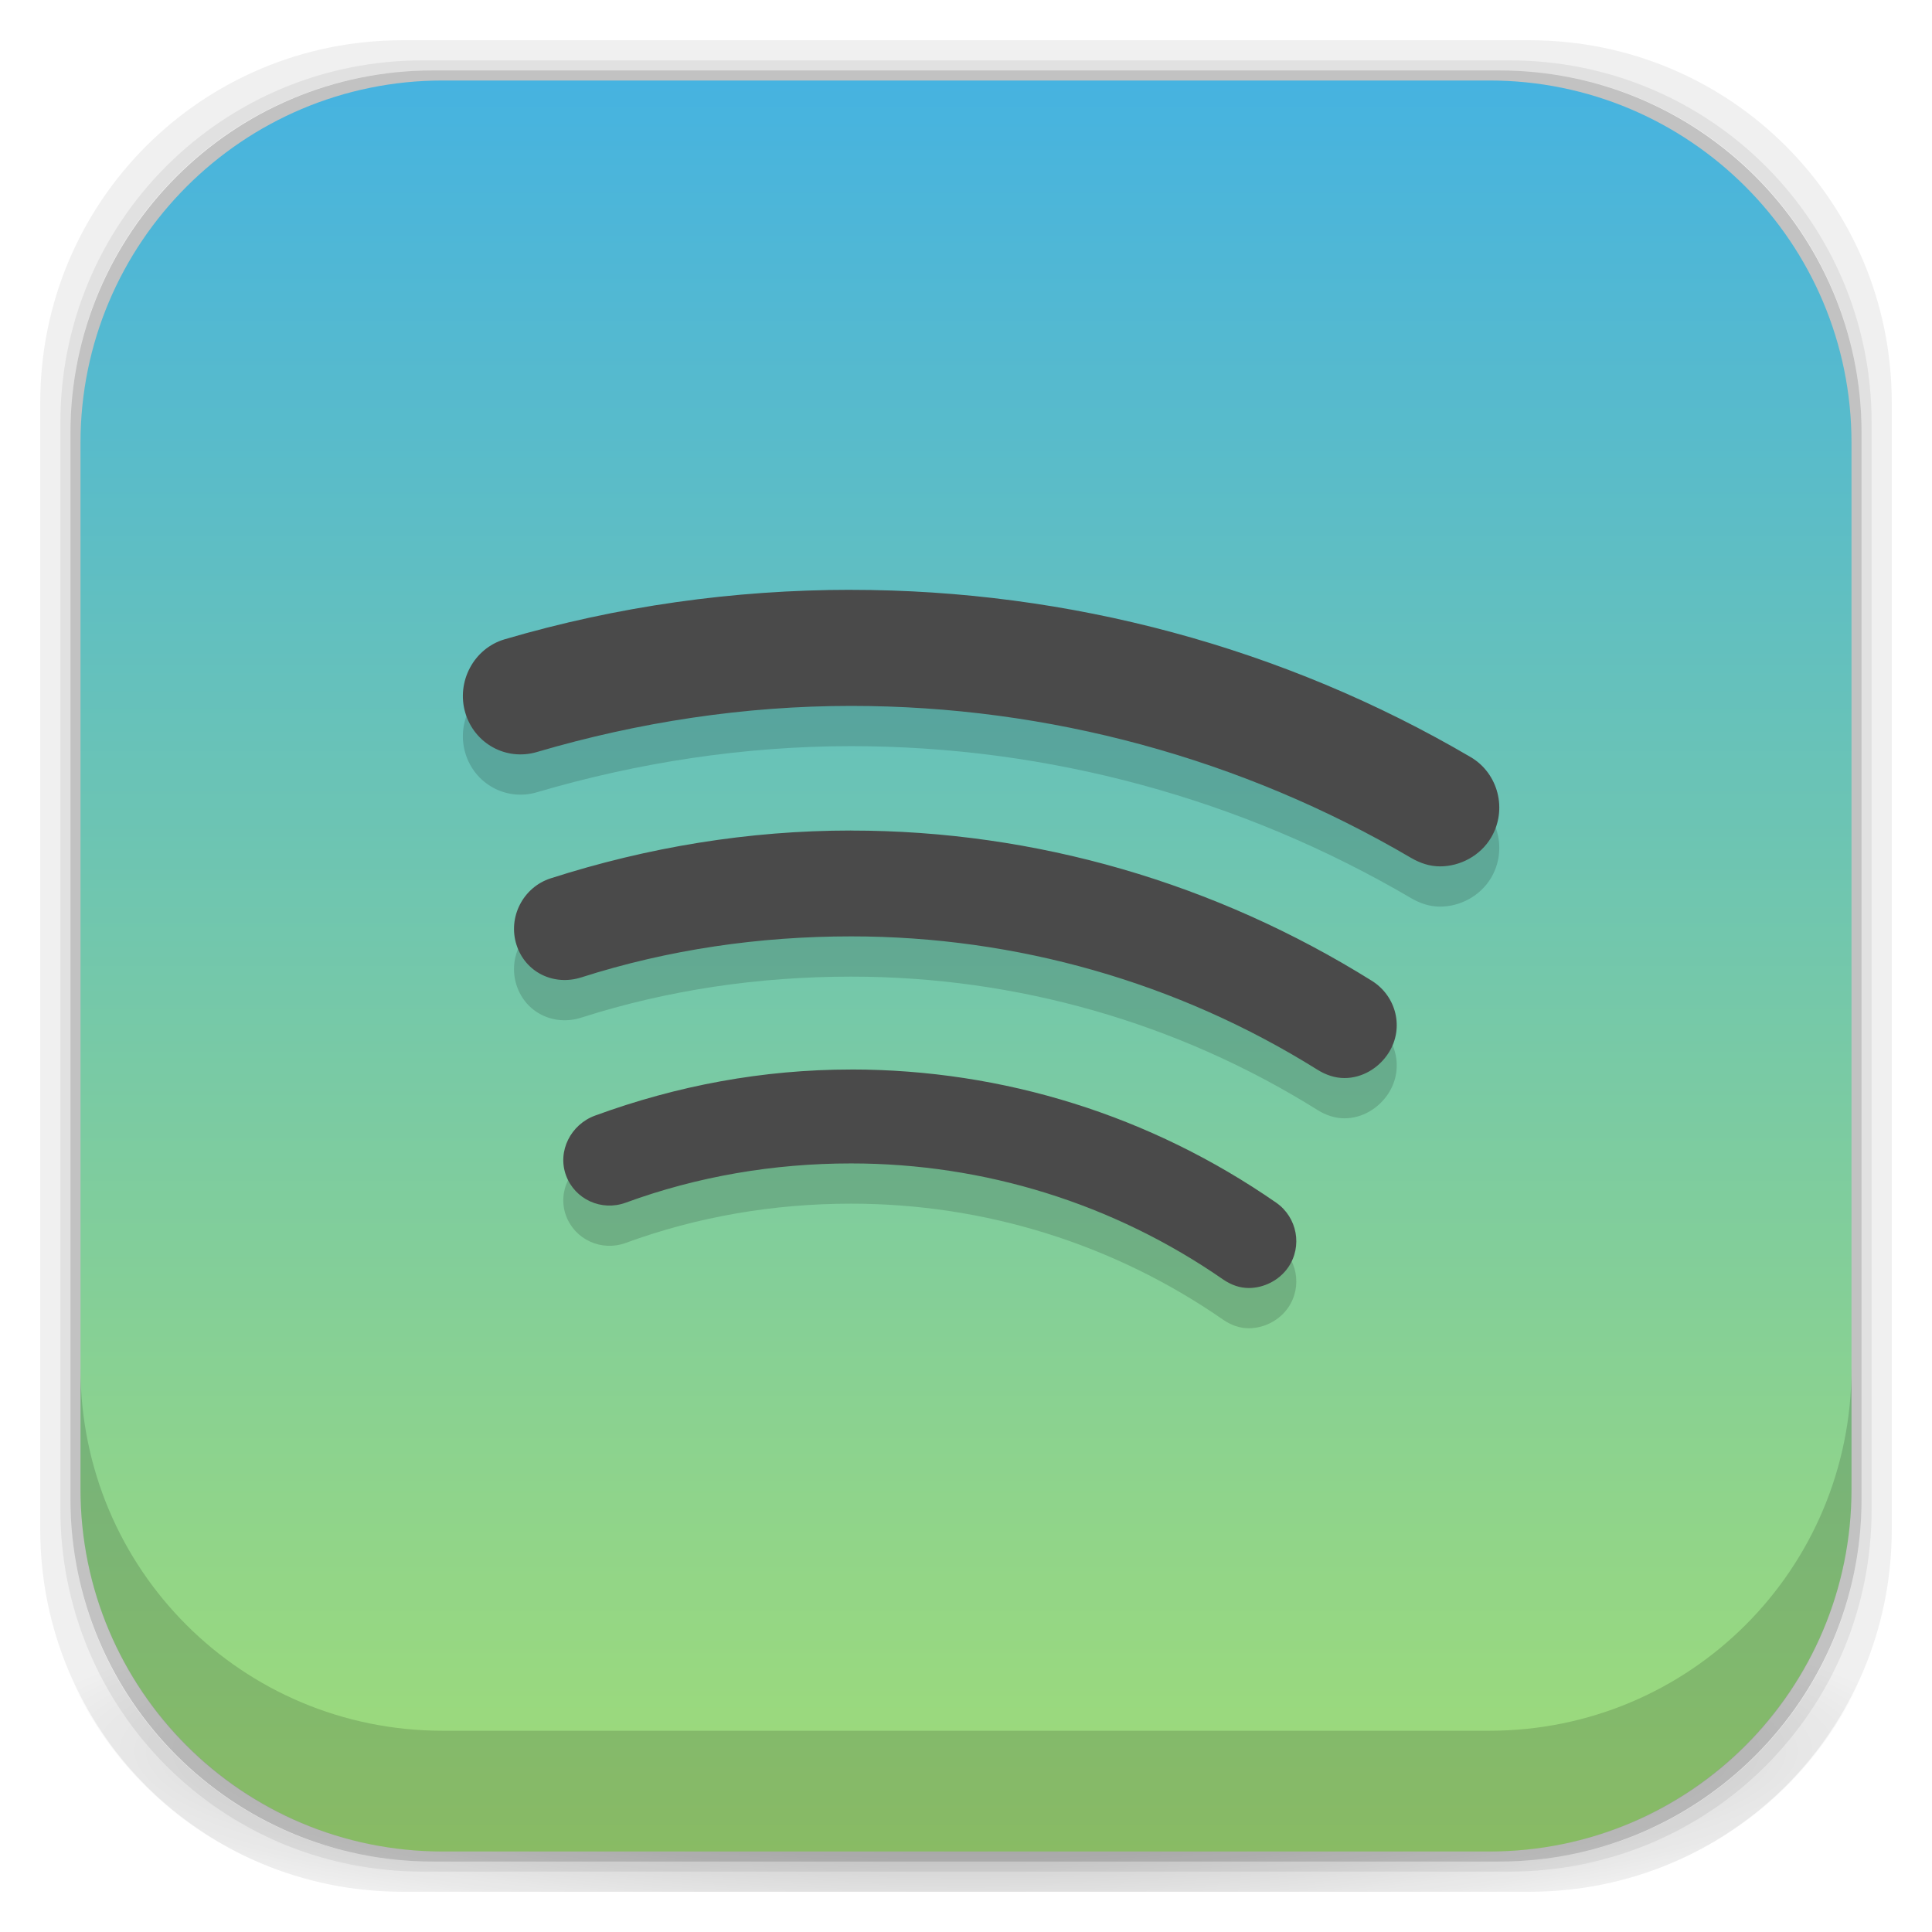
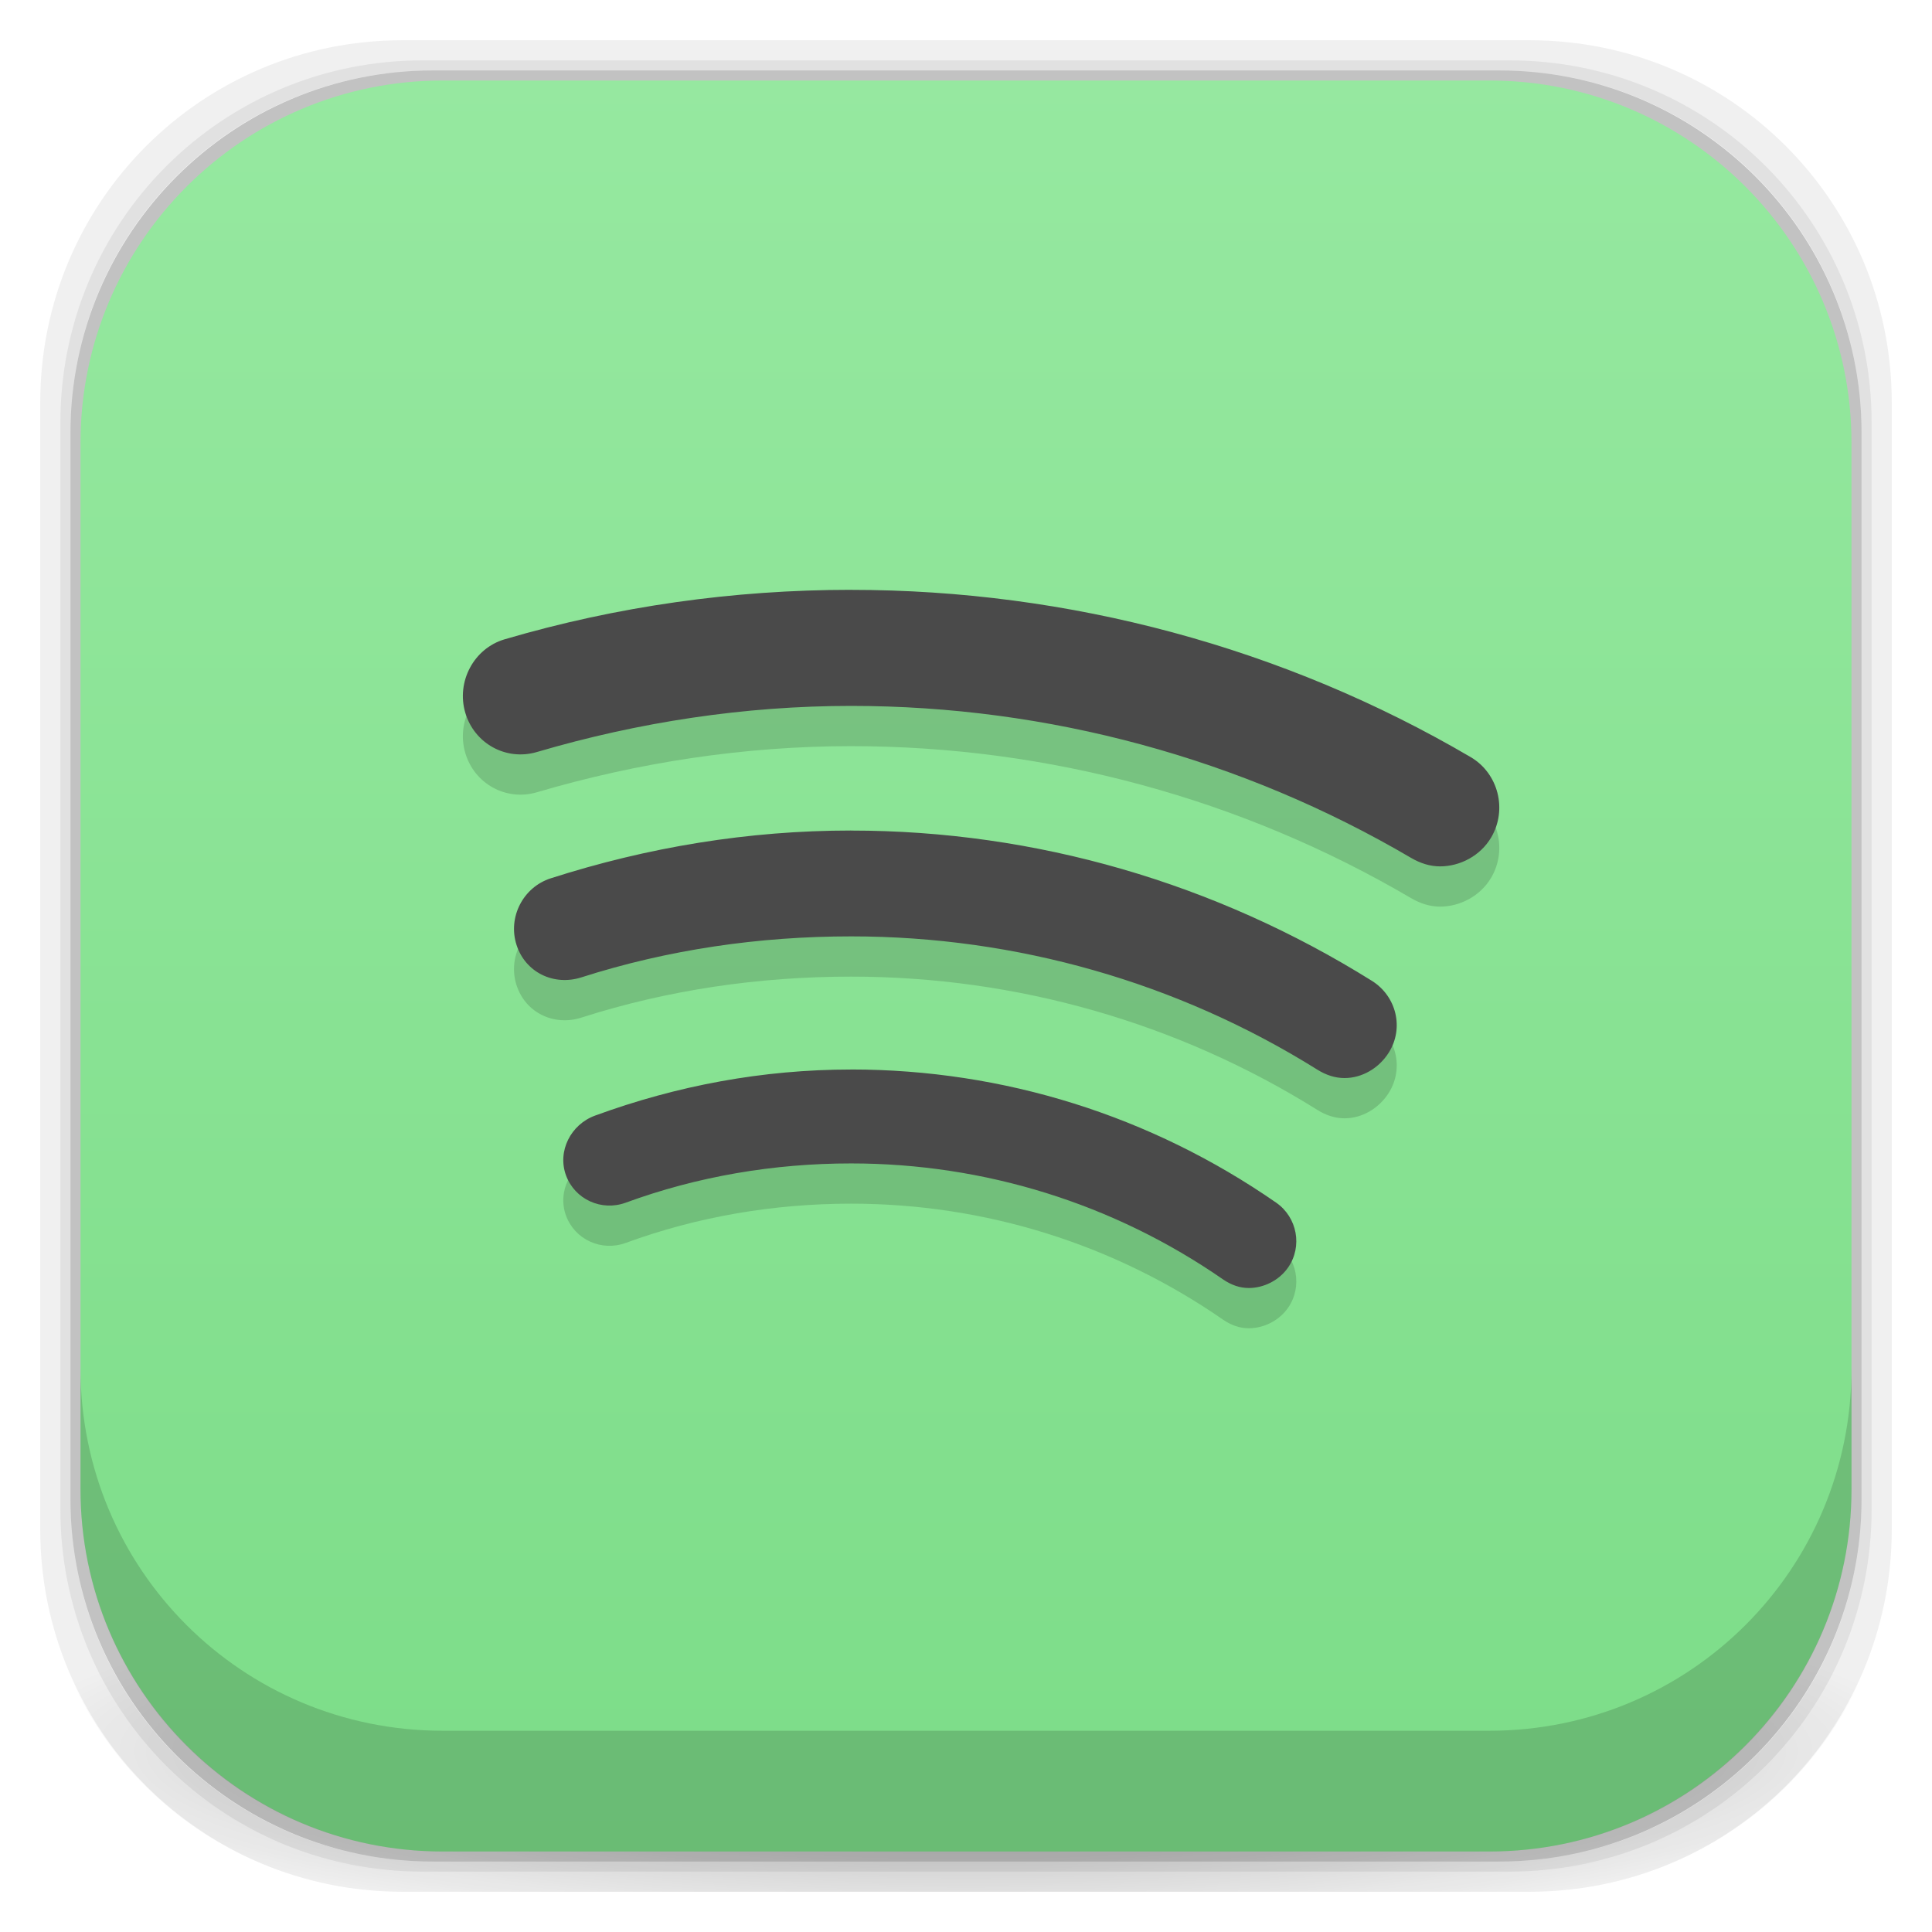
<svg xmlns="http://www.w3.org/2000/svg" xmlns:xlink="http://www.w3.org/1999/xlink" width="48" height="48" id="svg4230" version="1.1">
  <defs id="defs4232">
    <linearGradient id="linearGradient4524">
-       <stop style="stop-color:#a5de71;stop-opacity:1;" offset="0" id="stop4526" />
-       <stop style="stop-color:#42b1e5;stop-opacity:1;" offset="1" id="stop4528" />
+       <stop style="stop-color:#7bdc87;stop-opacity:1;" offset="0" id="stop4526" />
+       <stop style="stop-color:#97e9a1;stop-opacity:1;" offset="1" id="stop4528" />
    </linearGradient>
    <linearGradient id="linearGradient4512">
      <stop style="stop-color:#d9d2d1;stop-opacity:1;" offset="0" id="stop4514" />
      <stop style="stop-color:#fefcfc;stop-opacity:1;" offset="1" id="stop4516" />
    </linearGradient>
    <linearGradient id="linearGradient4243">
      <stop style="stop-color:#000000;stop-opacity:1;" offset="0" id="stop4245" />
      <stop style="stop-color:#000000;stop-opacity:0;" offset="1" id="stop4247" />
    </linearGradient>
    <linearGradient id="linearGradient4216">
      <stop style="stop-color:#a0c4e6;stop-opacity:1;" offset="0" id="stop4218" />
      <stop style="stop-color:#d0e2f1;stop-opacity:1;" offset="1" id="stop4220" />
    </linearGradient>
    <linearGradient id="linearGradient4208">
      <stop style="stop-color:#70a3d6;stop-opacity:1;" offset="0" id="stop4210" />
      <stop style="stop-color:#88b6e1;stop-opacity:1;" offset="1" id="stop4212" />
    </linearGradient>
    <linearGradient id="linearGradient4200">
      <stop style="stop-color:#427dbe;stop-opacity:1;" offset="0" id="stop4202" />
      <stop style="stop-color:#739bd1;stop-opacity:1;" offset="1" id="stop4204" />
    </linearGradient>
    <linearGradient id="linearGradient4192">
      <stop style="stop-color:#4970a4;stop-opacity:1;" offset="0" id="stop4194" />
      <stop style="stop-color:#6090c0;stop-opacity:1;" offset="1" id="stop4196" />
    </linearGradient>
    <radialGradient xlink:href="#linearGradient3688-166-749-5-9-1" id="radialGradient4351" gradientUnits="userSpaceOnUse" gradientTransform="matrix(2.320171,0,0,0.4,28.61784,28.6)" cx="4.993" cy="43.5" fx="4.993" fy="43.5" r="2.5" />
    <linearGradient id="linearGradient3688-166-749-5-9-1">
      <stop id="stop2883-0-2-9" style="stop-color:#181818;stop-opacity:1" offset="0" />
      <stop id="stop2885-5-3-8" style="stop-color:#181818;stop-opacity:0" offset="1" />
    </linearGradient>
    <linearGradient id="linearGradient3688-464-309-8-9-4">
      <stop id="stop2889-9-9-1" style="stop-color:#181818;stop-opacity:1" offset="0" />
      <stop id="stop2891-4-2-9" style="stop-color:#181818;stop-opacity:0" offset="1" />
    </linearGradient>
    <linearGradient id="linearGradient3702-501-757-0-4-0">
      <stop id="stop2895-0-2-1" style="stop-color:#181818;stop-opacity:0" offset="0" />
      <stop id="stop2897-2-8-2" style="stop-color:#181818;stop-opacity:1" offset="0.5" />
      <stop id="stop2899-6-1-6" style="stop-color:#181818;stop-opacity:0" offset="1" />
    </linearGradient>
    <linearGradient id="linearGradient3811-3">
      <stop style="stop-color:#000000;stop-opacity:1;" offset="0" id="stop3813-0" />
      <stop style="stop-color:#000000;stop-opacity:0;" offset="1" id="stop3815-0" />
    </linearGradient>
    <clipPath id="clipPath-887332295">
      <g id="g3945" transform="translate(0,-1004.362)">
        <rect id="rect3947" fill="#1890d0" width="46" height="46" x="1" y="1005.36" rx="4" />
      </g>
    </clipPath>
    <clipPath id="clipPath-867792831">
      <g id="g3940" transform="translate(0,-1004.362)">
        <rect id="rect3942" fill="#1890d0" width="46" height="46" x="1" y="1005.36" rx="4" />
      </g>
    </clipPath>
    <linearGradient gradientTransform="translate(-47.99779,0.00221467)" gradientUnits="userSpaceOnUse" x2="47" x1="1" id="linearGradient3764">
      <stop id="stop3935" stop-opacity="1" stop-color="#e4e4e4" />
      <stop id="stop3937" stop-opacity="1" stop-color="#eee" offset="1" />
    </linearGradient>
    <radialGradient xlink:href="#linearGradient4243" id="radialGradient4274" gradientUnits="userSpaceOnUse" gradientTransform="matrix(1.043478,0,0,0.1956518,-1.04348,35.18481)" cx="24" cy="42.5" fx="24" fy="42.5" r="23" />
    <linearGradient xlink:href="#linearGradient4524" id="linearGradient4530" x1="25" y1="48" x2="25" y2="0" gradientUnits="userSpaceOnUse" />
    <linearGradient xlink:href="#linearGradient4512" id="linearGradient4554" gradientUnits="userSpaceOnUse" x1="12.5" y1="28" x2="12.5" y2="17" />
    <linearGradient y2="17" x2="12.5" y1="28" x1="12.5" gradientUnits="userSpaceOnUse" id="linearGradient4554-3" xlink:href="#linearGradient4512-8" />
    <linearGradient id="linearGradient3764-7" x1="1" x2="47" gradientUnits="userSpaceOnUse" gradientTransform="translate(-47.99779,0.00221467)">
      <stop stop-color="#e4e4e4" stop-opacity="1" id="stop3935-5" />
      <stop offset="1" stop-color="#eee" stop-opacity="1" id="stop3937-1" />
    </linearGradient>
    <clipPath id="clipPath-867792831-4">
      <g transform="translate(0,-1004.362)" id="g3940-1">
        <rect rx="4" y="1005.36" x="1" height="46" width="46" fill="#1890d0" id="rect3942-4" />
      </g>
    </clipPath>
    <clipPath id="clipPath-887332295-3">
      <g transform="translate(0,-1004.362)" id="g3945-7">
        <rect rx="4" y="1005.36" x="1" height="46" width="46" fill="#1890d0" id="rect3947-0" />
      </g>
    </clipPath>
    <linearGradient id="linearGradient3811-3-3">
      <stop id="stop3813-0-6" offset="0" style="stop-color:#000000;stop-opacity:1;" />
      <stop id="stop3815-0-9" offset="1" style="stop-color:#000000;stop-opacity:0;" />
    </linearGradient>
    <linearGradient id="linearGradient3702-501-757-0-4-0-4">
      <stop offset="0" style="stop-color:#181818;stop-opacity:0" id="stop2895-0-2-1-9" />
      <stop offset="0.5" style="stop-color:#181818;stop-opacity:1" id="stop2897-2-8-2-4" />
      <stop offset="1" style="stop-color:#181818;stop-opacity:0" id="stop2899-6-1-6-9" />
    </linearGradient>
    <linearGradient id="linearGradient3688-464-309-8-9-4-9">
      <stop offset="0" style="stop-color:#181818;stop-opacity:1" id="stop2889-9-9-1-6" />
      <stop offset="1" style="stop-color:#181818;stop-opacity:0" id="stop2891-4-2-9-5" />
    </linearGradient>
    <linearGradient id="linearGradient3688-166-749-5-9-1-9">
      <stop offset="0" style="stop-color:#181818;stop-opacity:1" id="stop2883-0-2-9-2" />
      <stop offset="1" style="stop-color:#181818;stop-opacity:0" id="stop2885-5-3-8-2" />
    </linearGradient>
    <radialGradient r="2.5" fy="43.5" fx="4.993" cy="43.5" cx="4.993" gradientTransform="matrix(2.320171,0,0,0.4,28.61784,28.6)" gradientUnits="userSpaceOnUse" id="radialGradient4351-5" xlink:href="#linearGradient3688-166-749-5-9-1-9" />
    <linearGradient id="linearGradient4192-6">
      <stop id="stop4194-7" offset="0" style="stop-color:#4970a4;stop-opacity:1;" />
      <stop id="stop4196-8" offset="1" style="stop-color:#6090c0;stop-opacity:1;" />
    </linearGradient>
    <linearGradient id="linearGradient4200-2">
      <stop id="stop4202-6" offset="0" style="stop-color:#427dbe;stop-opacity:1;" />
      <stop id="stop4204-6" offset="1" style="stop-color:#739bd1;stop-opacity:1;" />
    </linearGradient>
    <linearGradient id="linearGradient4208-4">
      <stop id="stop4210-1" offset="0" style="stop-color:#70a3d6;stop-opacity:1;" />
      <stop id="stop4212-3" offset="1" style="stop-color:#88b6e1;stop-opacity:1;" />
    </linearGradient>
    <linearGradient id="linearGradient4216-4">
      <stop id="stop4218-3" offset="0" style="stop-color:#a0c4e6;stop-opacity:1;" />
      <stop id="stop4220-1" offset="1" style="stop-color:#d0e2f1;stop-opacity:1;" />
    </linearGradient>
    <linearGradient id="linearGradient4243-8">
      <stop id="stop4245-8" offset="0" style="stop-color:#000000;stop-opacity:1;" />
      <stop id="stop4247-2" offset="1" style="stop-color:#000000;stop-opacity:0;" />
    </linearGradient>
    <linearGradient id="linearGradient4512-8">
      <stop id="stop4514-0" offset="0" style="stop-color:#d9d2d1;stop-opacity:1;" />
      <stop id="stop4516-0" offset="1" style="stop-color:#fefcfc;stop-opacity:1;" />
    </linearGradient>
    <linearGradient id="linearGradient4524-5">
      <stop id="stop4526-4" offset="0" style="stop-color:#73a427;stop-opacity:1;" />
      <stop id="stop4528-2" offset="1" style="stop-color:#7db429;stop-opacity:1;" />
    </linearGradient>
    <linearGradient xlink:href="#linearGradient4524-5" id="linearGradient3247" gradientUnits="userSpaceOnUse" x1="24" y1="46" x2="24" y2="2" gradientTransform="translate(-50.25,2.000001)" />
    <radialGradient xlink:href="#linearGradient4243-8" id="radialGradient3252" gradientUnits="userSpaceOnUse" gradientTransform="matrix(1.043478,0,0,0.1956518,-51.29348,37.18481)" cx="24" cy="42.5" fx="24" fy="42.5" r="23" />
  </defs>
  <g id="layer3" style="display:inline">
    <path style="opacity:0.06;fill:#000000;fill-opacity:1;stroke:none" d="M 10,1 C 5.014,1 1,5.014 1,10 l 0,28 c 0,4.986 4.014,9 9,9 l 28,0 c 4.986,0 9,-4.014 9,-9 L 47,10 C 47,5.014 42.986,1 38,1 L 10,1 z m 0.5,0.5 27,0 c 4.986,0 9,4.014 9,9 l 0,27 c 0,4.986 -4.014,9 -9,9 l -27,0 c -4.986,0 -9,-4.014 -9,-9 l 0,-27 c 0,-4.986 4.014,-9 9,-9 z" id="rect3829" />
    <path style="opacity:0.12;fill:#000000;fill-opacity:1;stroke:none" d="m 10.5,1.5 c -4.986,0 -9,4.014 -9,9 l 0,27 c 0,4.986 4.014,9 9,9 l 27,0 c 4.986,0 9,-4.014 9,-9 l 0,-27 c 0,-4.986 -4.014,-9 -9,-9 l -27,0 z m 0.25,0.25 26.5,0 c 4.986,0 9,4.014 9,9 l 0,26.5 c 0,4.986 -4.014,9 -9,9 l -26.5,0 c -4.986,0 -9,-4.014 -9,-9 l 0,-26.5 c 0,-4.986 4.014,-9 9,-9 z" id="rect3827" />
    <rect style="opacity:0.24;fill:#000000;fill-opacity:1;stroke:none" id="rect3038-4" width="44.5" height="44.5" x="1.75" y="1.75" ry="9" rx="9" />
  </g>
  <g id="layer6" style="display:inline">
    <path style="opacity:0.3;fill:url(#radialGradient4274);fill-opacity:1;stroke:none" d="M 1.031,39 C 1.519,43.519 5.347,47 10,47 l 28,0 c 4.653,0 8.481,-3.481 8.969,-8 l -45.938,0 z" id="rect4241" />
  </g>
  <g id="layer2" style="display:inline">
    <rect style="fill:url(#linearGradient4530);fill-opacity:1;stroke:none" id="rect3038" width="44" height="44" x="2" y="2" ry="9" rx="9" />
    <rect style="fill:#abe1ad;fill-opacity:1;stroke:none;display:none" id="rect4169-8" width="44" height="44" x="-48.25" y="4" ry="9" rx="9" />
    <path style="fill:#000000;fill-opacity:1;display:inline;opacity:0.15" d="m 21.145,15.654 c -2.925,0 -5.822,0.41 -8.61,1.23 -0.767,0.227 -1.202,1.057 -0.975,1.824 0.226,0.766 1.014,1.202 1.781,0.975 2.521,-0.742 5.157,-1.145 7.804,-1.145 4.898,0 9.708,1.306 13.911,3.775 0.231,0.135 0.472,0.212 0.721,0.212 0.497,0 1.002,-0.262 1.272,-0.721 0.404,-0.689 0.179,-1.587 -0.509,-1.993 -4.649,-2.728 -9.983,-4.156 -15.395,-4.156 z m 0,5.98 c -2.551,0 -5.052,0.414 -7.464,1.188 -0.686,0.221 -1.069,0.968 -0.848,1.654 0.22,0.685 0.928,1.025 1.612,0.806 2.158,-0.691 4.419,-1.018 6.701,-1.018 4.104,0 8.112,1.142 11.578,3.308 0.214,0.135 0.443,0.212 0.679,0.212 0.434,0 0.855,-0.241 1.103,-0.636 0.381,-0.61 0.187,-1.399 -0.424,-1.781 -3.881,-2.424 -8.343,-3.732 -12.936,-3.732 z m 0,5.938 c -2.191,0 -4.322,0.398 -6.362,1.145 -0.601,0.22 -0.941,0.883 -0.721,1.484 0.22,0.6 0.885,0.899 1.484,0.679 1.785,-0.654 3.679,-0.975 5.598,-0.975 3.315,0 6.524,0.997 9.246,2.884 C 30.592,32.926 30.8,33 31.027,33 c 0.367,0 0.75,-0.185 0.975,-0.509 0.364,-0.525 0.228,-1.248 -0.297,-1.612 -3.111,-2.158 -6.77,-3.308 -10.561,-3.308 z" id="path3111" />
    <path id="path5321" d="m 21.145,14.654 c -2.925,0 -5.822,0.41 -8.61,1.23 -0.767,0.227 -1.202,1.057 -0.975,1.824 0.226,0.766 1.014,1.202 1.781,0.975 2.521,-0.742 5.157,-1.145 7.804,-1.145 4.898,0 9.708,1.306 13.911,3.775 0.231,0.135 0.472,0.212 0.721,0.212 0.497,0 1.002,-0.262 1.272,-0.721 0.404,-0.689 0.179,-1.587 -0.509,-1.993 -4.649,-2.728 -9.983,-4.156 -15.395,-4.156 z m 0,5.98 c -2.551,0 -5.052,0.414 -7.464,1.188 -0.686,0.221 -1.069,0.968 -0.848,1.654 0.22,0.685 0.928,1.025 1.612,0.806 2.158,-0.691 4.419,-1.018 6.701,-1.018 4.104,0 8.112,1.142 11.578,3.308 0.214,0.135 0.443,0.212 0.679,0.212 0.434,0 0.855,-0.241 1.103,-0.636 0.381,-0.61 0.187,-1.399 -0.424,-1.781 -3.881,-2.424 -8.343,-3.732 -12.936,-3.732 z m 0,5.938 c -2.191,0 -4.322,0.398 -6.362,1.145 -0.601,0.22 -0.941,0.883 -0.721,1.484 0.22,0.6 0.885,0.899 1.484,0.679 1.785,-0.654 3.679,-0.975 5.598,-0.975 3.315,0 6.524,0.997 9.246,2.884 C 30.592,31.926 30.8,32 31.027,32 c 0.367,0 0.75,-0.185 0.975,-0.509 0.364,-0.525 0.228,-1.248 -0.297,-1.612 -3.111,-2.158 -6.77,-3.308 -10.561,-3.308 z" style="fill:#4a4a4a;fill-opacity:1;display:inline" />
  </g>
  <g id="layer1" transform="translate(0,-1004.362)" style="display:inline" />
  <g id="layer4" style="display:inline">
    <path style="opacity:0.15;fill:#000000;fill-opacity:1;stroke:none" d="m 2,34 0,3 c 0,4.986 4.014,9 9,9 l 26,0 c 4.986,0 9,-4.014 9,-9 l 0,-3 c 0,4.986 -4.014,9 -9,9 L 11,43 C 6.014,43 2,38.986 2,34 z" id="rect3038-42" />
  </g>
  <g id="layer7" style="display:none">
    <rect rx="9" ry="9" y="2" x="2" height="44" width="44" id="rect4169" style="fill:#abe1ad;fill-opacity:1;stroke:none;display:inline" />
  </g>
</svg>
